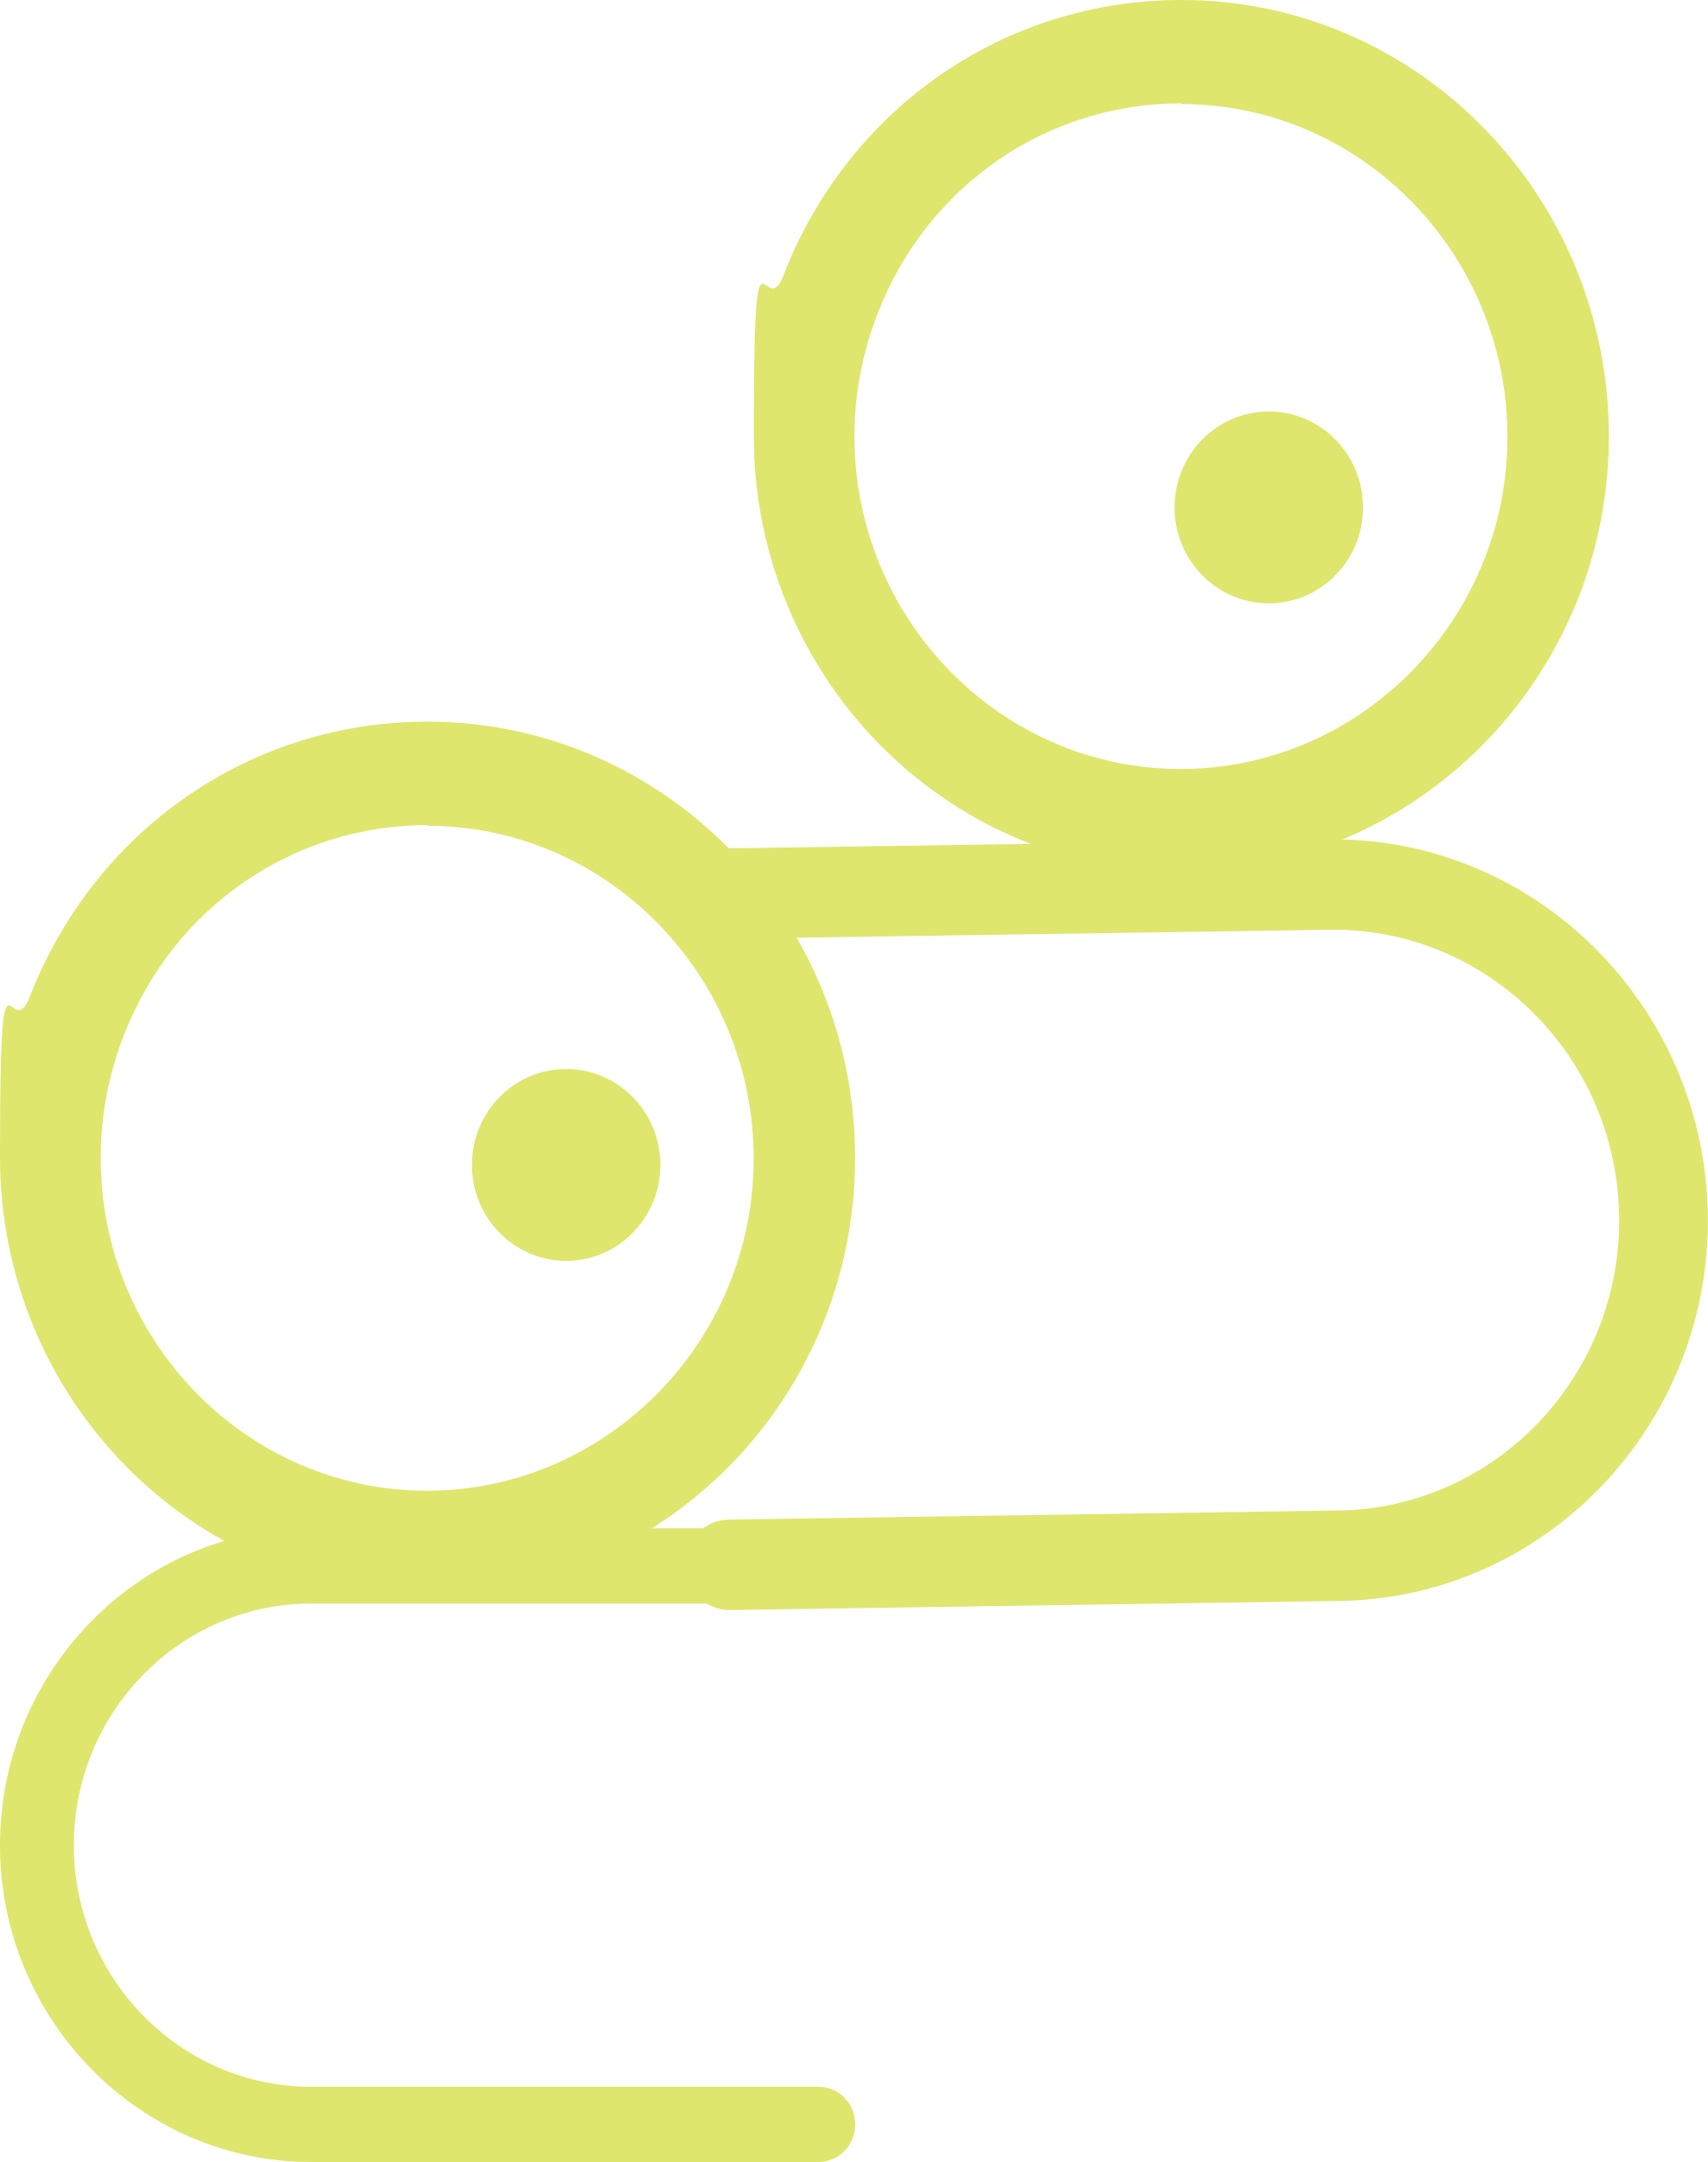
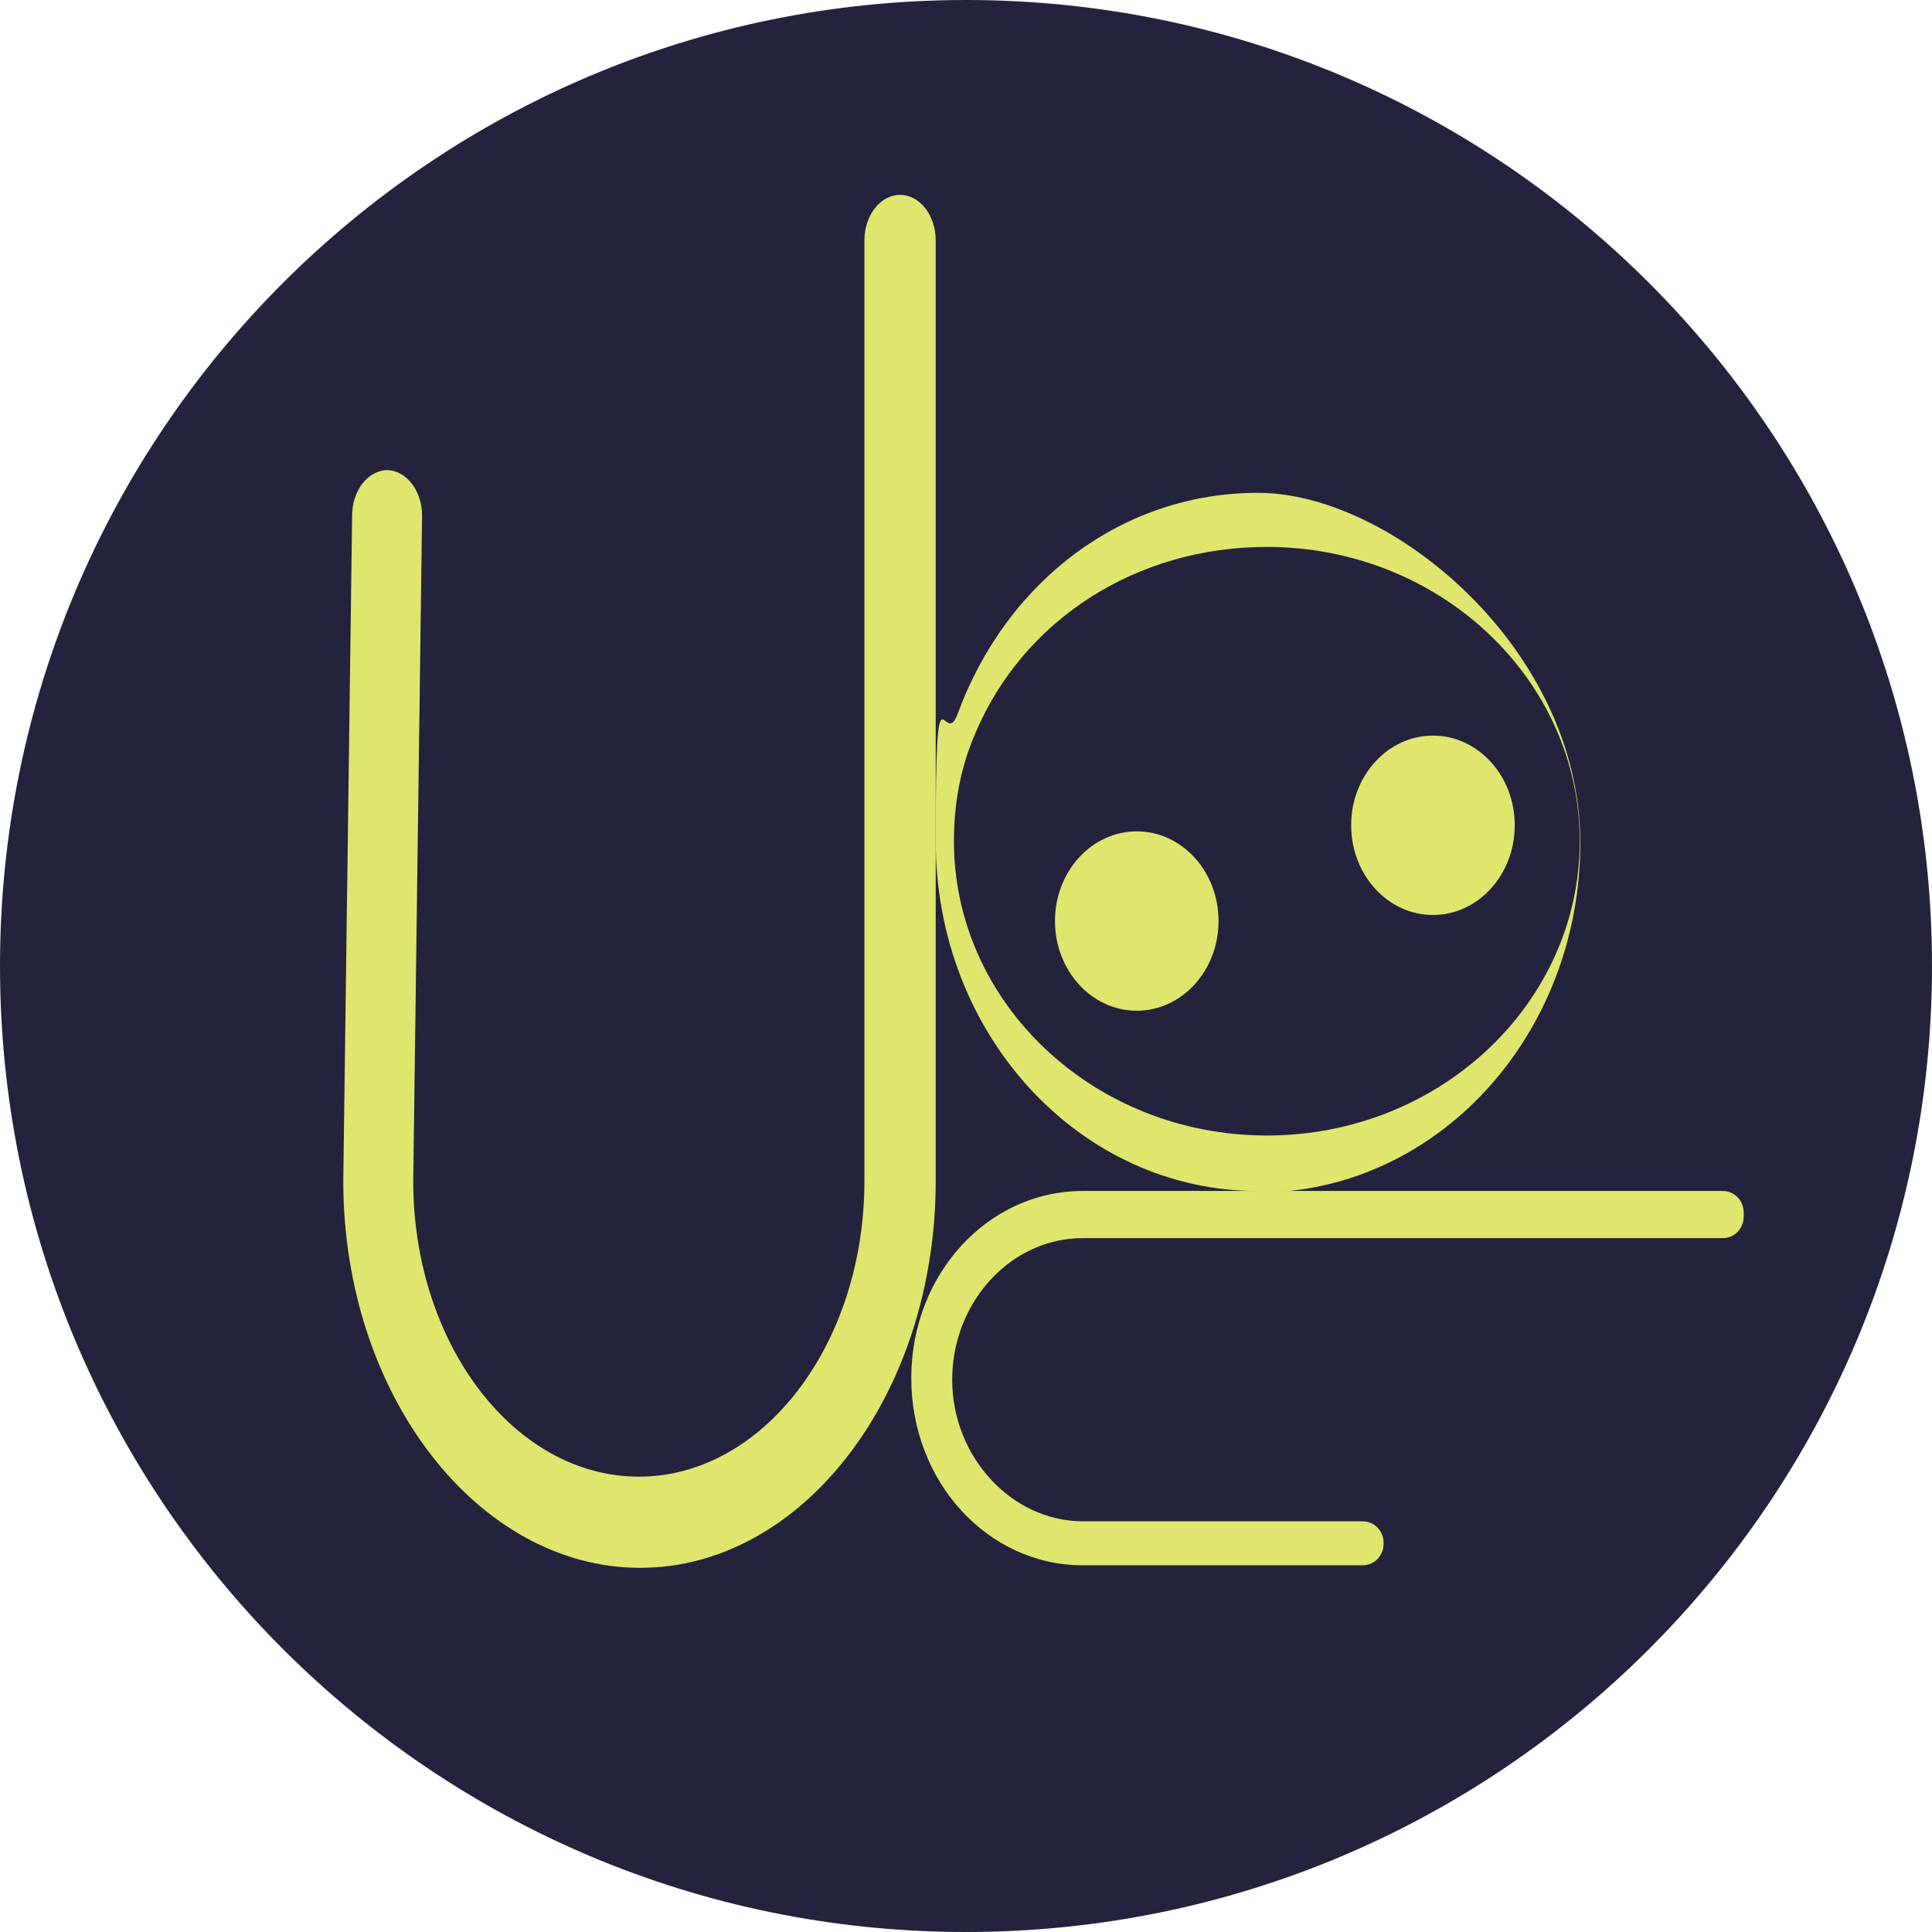
- <svg xmlns="http://www.w3.org/2000/svg" id="Layer_2" width="161.66" height="204.65" viewBox="0 0 161.66 204.65">
+ <svg xmlns="http://www.w3.org/2000/svg" id="Layer_2" width="244.94" height="244.94" viewBox="0 0 244.94 244.94">
  <defs>
-     <style>.cls-1{fill:#dee66d;stroke-width:0px;}</style>
+     <style>.cls-1{fill:#dee66d;}.cls-1,.cls-2{stroke-width:0px;}.cls-2{fill:#23233d;}</style>
  </defs>
  <g id="Layer_2-2">
-     <g id="Layer_2-2-2">
-       <g id="Layer_2-2-3">
-         <g id="Capa_1-2">
-           <path class="cls-1" d="M80.95,148.23c0,1.98-1.55,3.56-3.49,3.56H29.45c-12.38,0-22.46,10.27-22.46,22.87s10.08,22.87,22.46,22.87h48.01c1.94,0,3.49,1.57,3.49,3.56s-1.55,3.56-3.49,3.56H29.45c-16.21,0-29.45-13.47-29.45-29.99s13.23-29.99,29.44-29.99h48.01c1.94,0,3.49,1.57,3.49,3.56h.01Z" />
-           <path class="cls-1" d="M64.87,148.18c-.03-2.39,1.8-4.3,4.13-4.34l57.7-.86c14.88-.22,26.81-12.75,26.56-27.89-.23-15.15-12.55-27.31-27.42-27.08l-57.7.86c-2.34.03-4.23-1.83-4.26-4.21s1.8-4.3,4.13-4.34l57.7-.86c19.49-.3,35.64,15.65,35.95,35.51.31,19.86-15.34,36.28-34.83,36.57l-57.7.86c-2.34.03-4.23-1.83-4.26-4.21h0Z" />
-           <path class="cls-1" d="M40.47,150.82c-22.36,0-40.47-18.51-40.47-41.29s.96-10.34,2.81-15.16c6.17-15.86,20.93-26.06,37.66-26.06,22.36,0,40.47,18.51,40.47,41.29s-18.18,41.22-40.54,41.22h.07ZM40.47,78.1c-12.76,0-24.08,7.82-28.75,19.91-1.44,3.7-2.19,7.61-2.19,11.6,0,17.33,13.85,31.5,30.87,31.5s30.94-14.12,30.94-31.44-13.85-31.5-30.87-31.5v-.07h0Z" />
-           <ellipse class="cls-1" cx="53.59" cy="110.27" rx="8.92" ry="9.08" />
-           <path class="cls-1" d="M111.82,82.51c-22.36,0-40.47-18.51-40.47-41.29s.96-10.34,2.81-15.16C80.33,10.2,95.08,0,111.82,0c22.36,0,40.47,18.51,40.47,41.29s-18.18,41.22-40.54,41.22c0,0,.07,0,.07,0ZM111.82,9.78c-12.76,0-24.08,7.82-28.75,19.91-1.44,3.7-2.19,7.61-2.19,11.6,0,17.33,13.85,31.5,30.87,31.5s30.94-14.12,30.94-31.44-13.85-31.5-30.87-31.5v-.07Z" />
-           <ellipse class="cls-1" cx="120.1" cy="48.03" rx="8.92" ry="9.08" />
-         </g>
-       </g>
-     </g>
+     <circle class="cls-2" cx="122.47" cy="122.47" r="122.47" />
+     <ellipse class="cls-1" cx="181.67" cy="104.63" rx="10.37" ry="11.37" />
+     <path class="cls-1" d="M159.49,151c-22.59,0-40.86-19.8-40.86-44.36s1-11.09,2.82-16.24c6.31-17.03,21.1-27.92,38.04-27.92s40.86,19.8,40.86,44.36-18.27,44.36-40.86,44.36h0v-.2ZM160.6,69.34c-16.46,0-30.81,9.16-36.92,23.56-1.9,4.36-2.74,8.95-2.74,13.75,0,20.51,17.72,37.31,39.67,37.31s39.67-16.8,39.67-37.31-17.72-37.31-39.67-37.31h0Z" />
+     <path class="cls-1" d="M48.99,59.6c2.51,0,4.52,2.59,4.52,5.78l-1.12,84.34c0,20.74,12.88,37.49,28.6,37.49s28.6-16.75,28.6-37.49V30.49c0-3.19,2.01-5.78,4.52-5.78s4.52,2.59,4.52,5.78v119.23c0,27.12-16.89,49.05-37.47,49.05s-37.64-21.94-37.64-49.05l1.12-84.34c0-3.19,2.01-5.78,4.52-5.78h-.17Z" />
+     <path class="cls-1" d="M221.07,154.18c0,1.6-1.17,2.79-2.68,2.79h-81.11c-9.2,0-16.56,8.18-16.56,17.95s7.53,17.95,16.56,17.95h35.46c1.51,0,2.68,1.2,2.68,2.79s-1.17,2.79-2.68,2.79h-35.46c-12.04,0-21.75-10.57-21.75-23.73s9.7-23.73,21.75-23.73h81.11c1.51,0,2.68,1.2,2.68,2.79h0v.4Z" />
+     <ellipse class="cls-1" cx="144.12" cy="116.77" rx="10.37" ry="11.37" />
  </g>
</svg>
